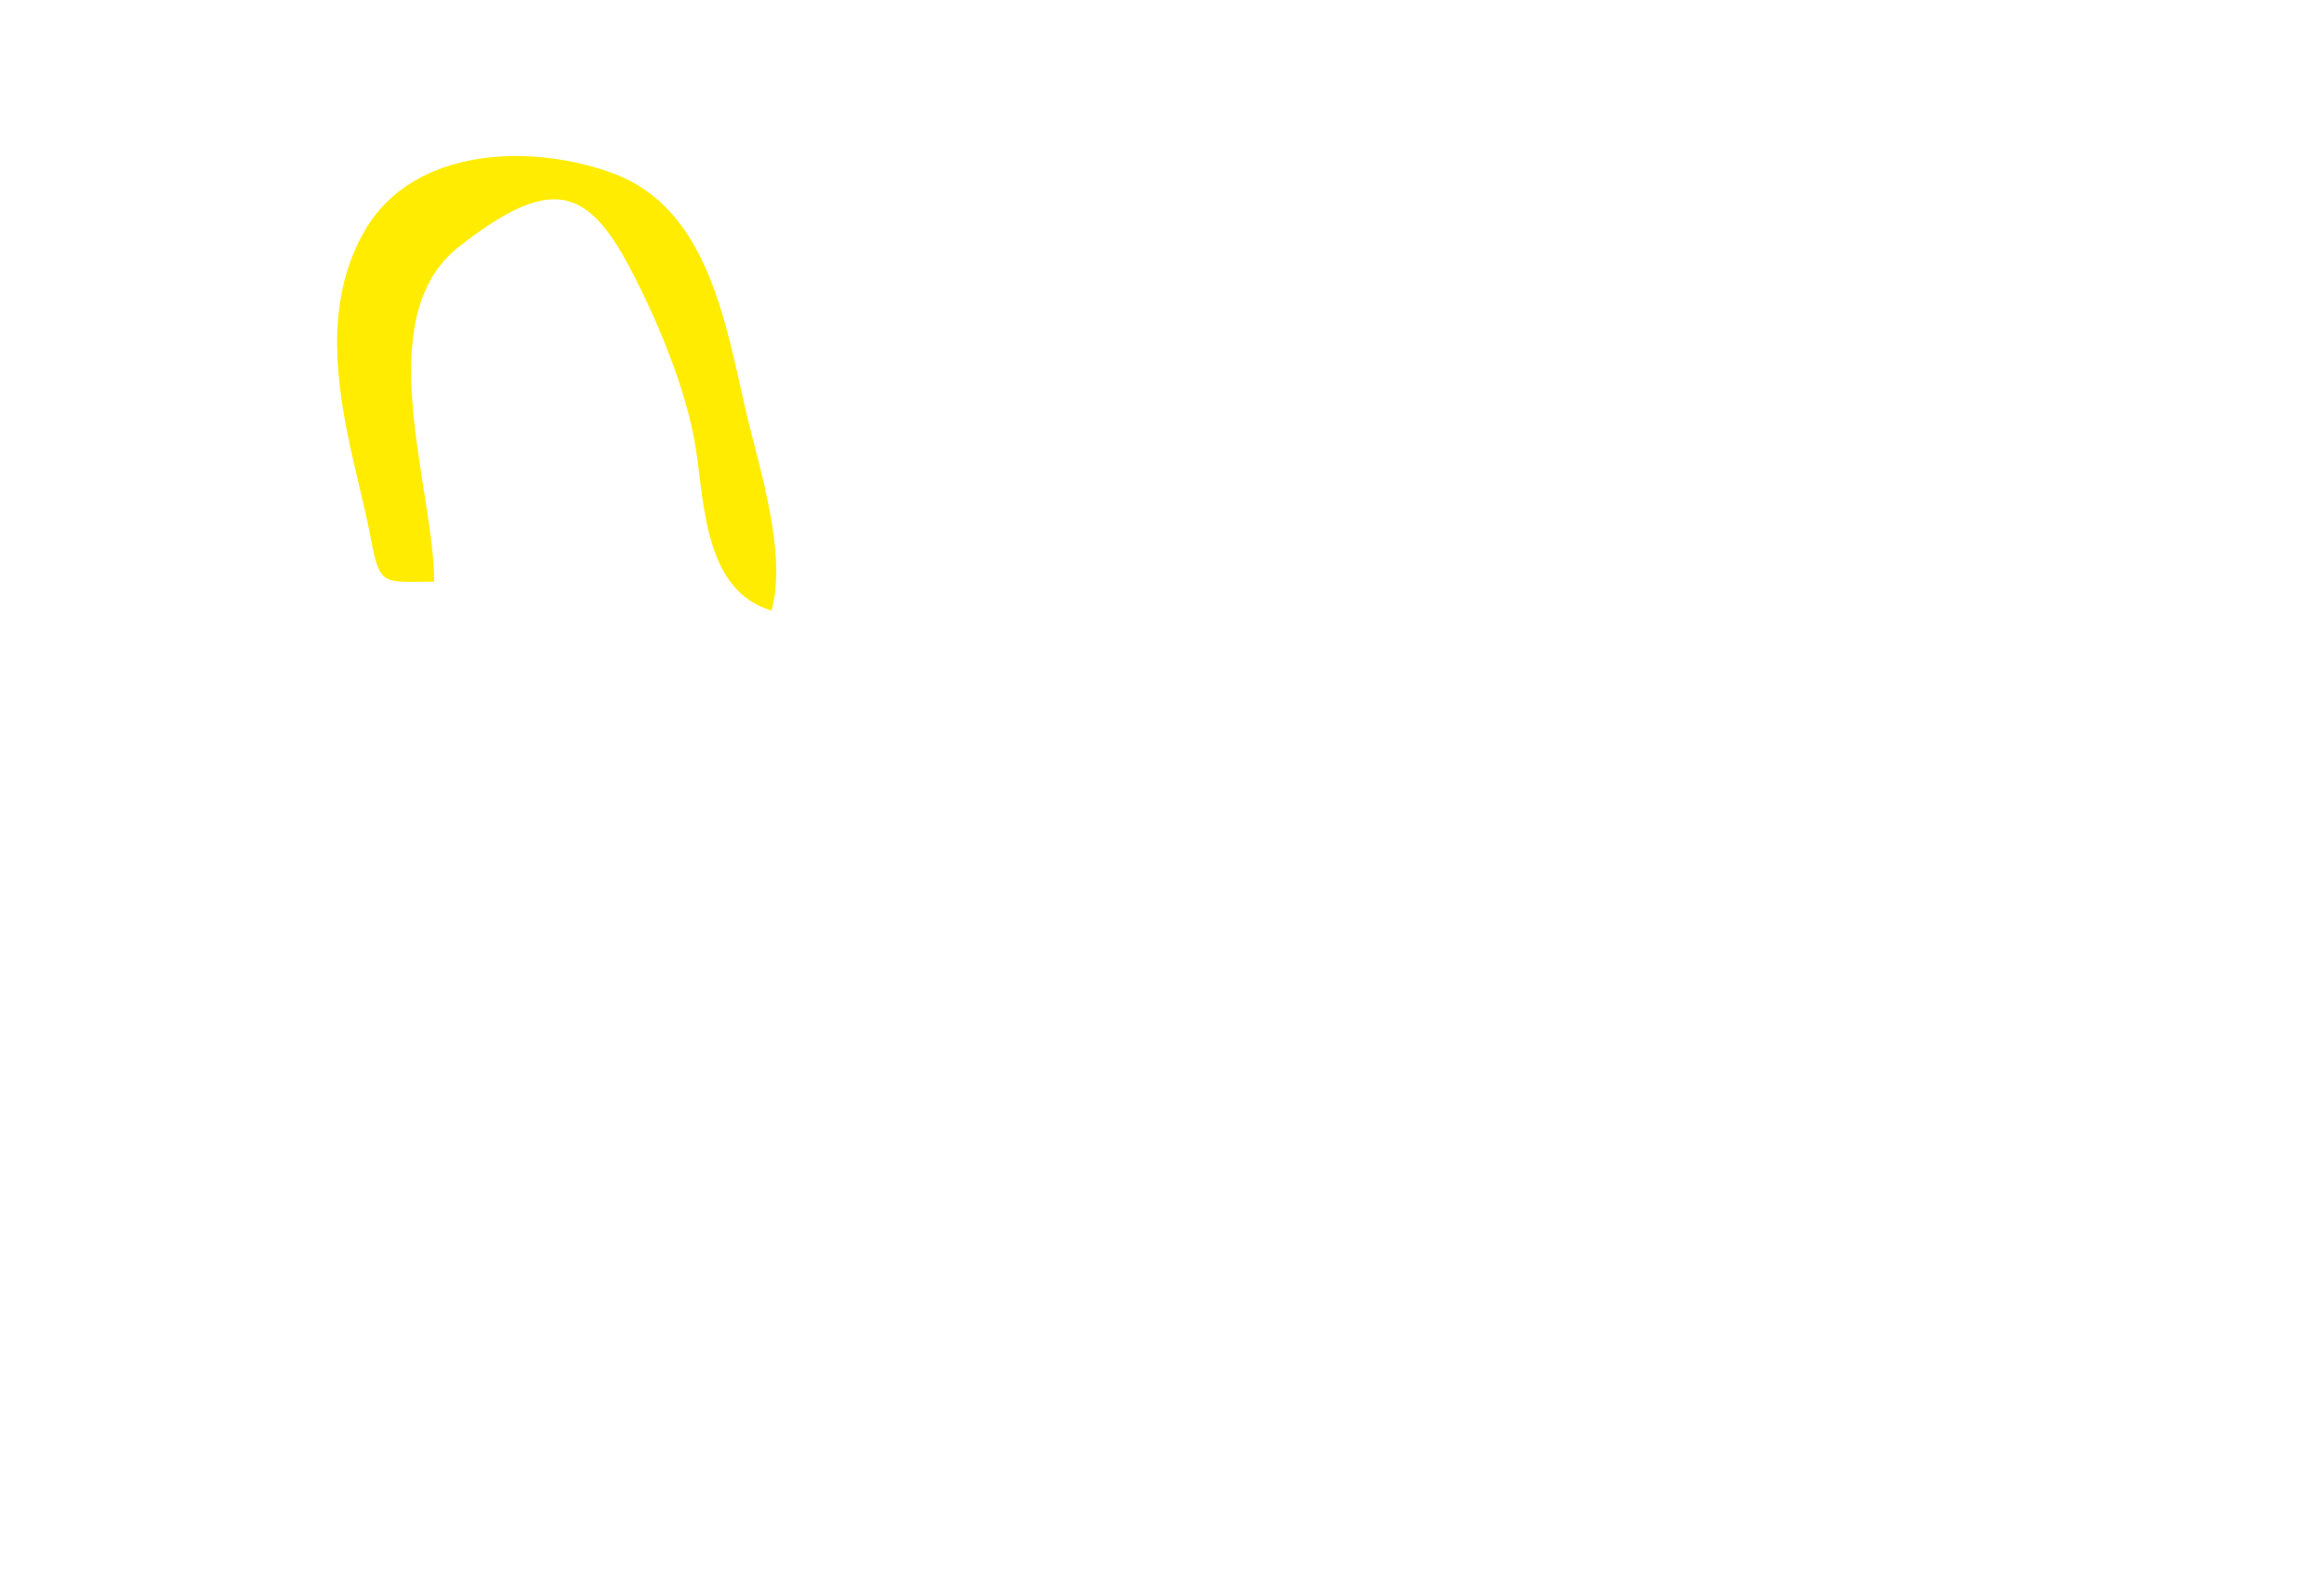
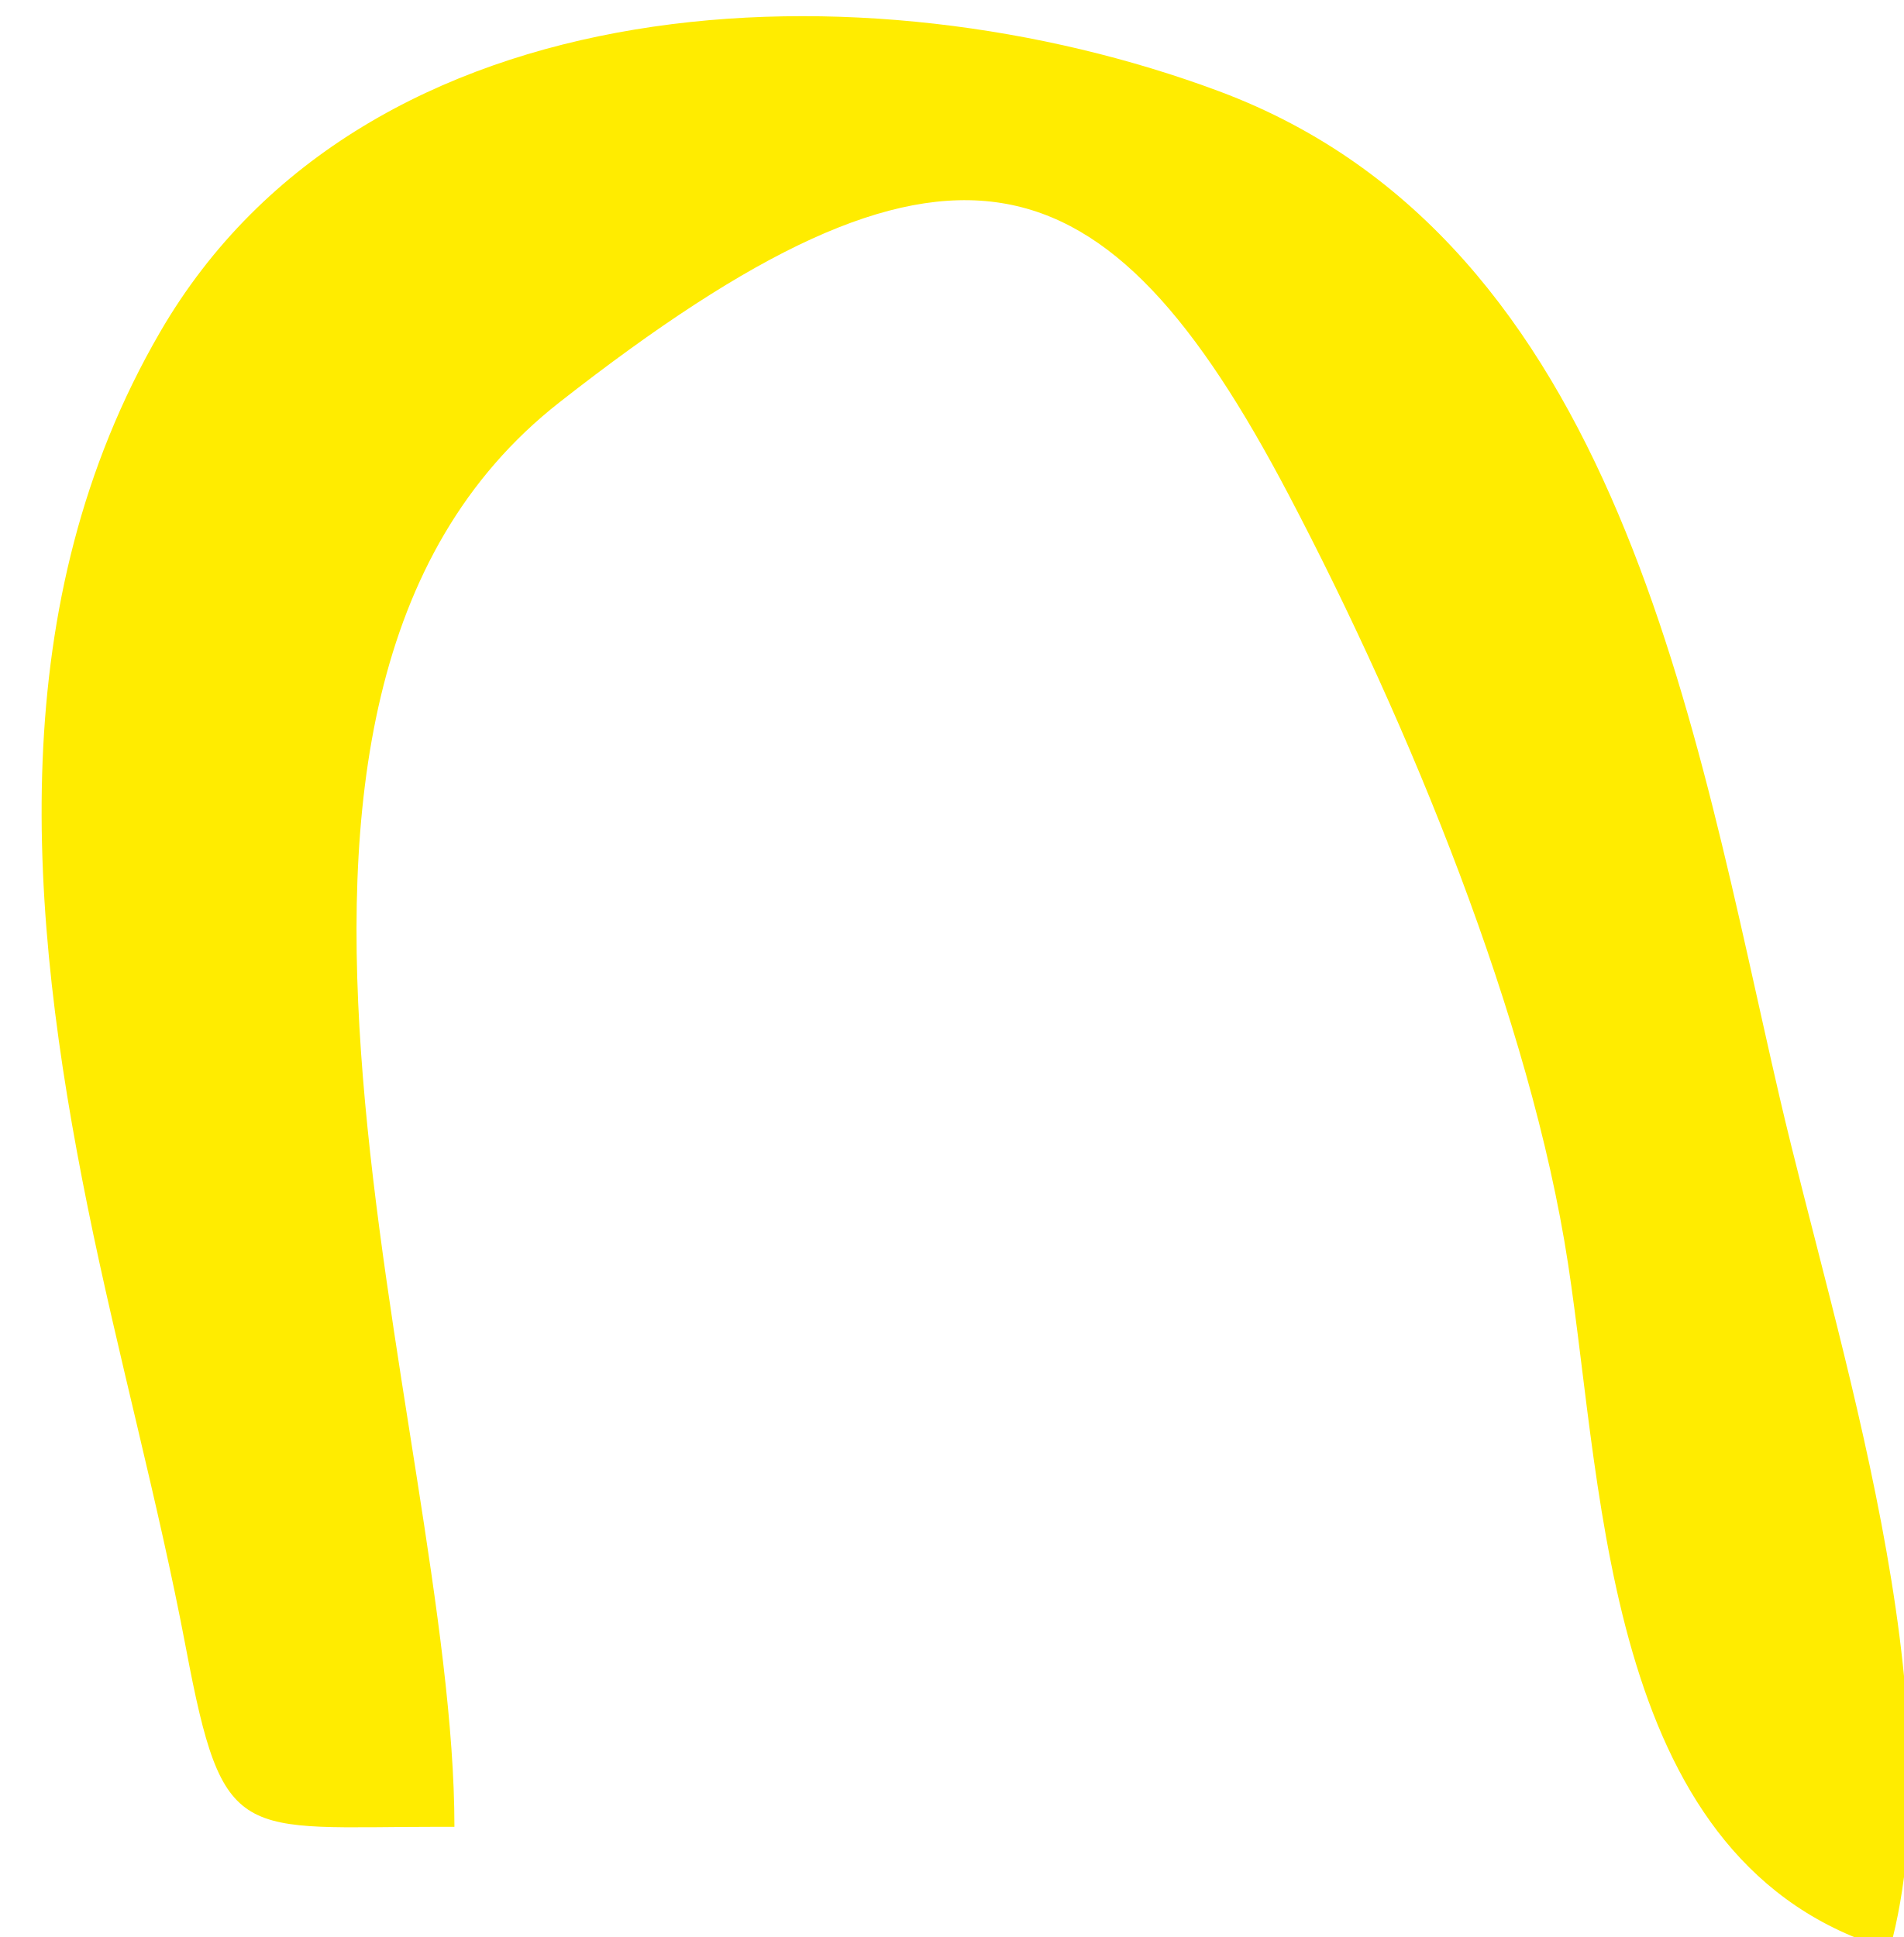
- <svg xmlns="http://www.w3.org/2000/svg" version="1.1" id="Layer_1" x="0px" y="0px" width="1118.67px" height="767.917px" viewBox="-81.333 20.417 1118.67 767.917" enable-background="new -81.333 20.417 1118.67 767.917" xml:space="preserve">
-   <path id="kabel1" clip-path="url(#SVGID_136_)" fill="#FFEC00" d="M126.056,300.443                            c-22.864,0-24.538,2.188-28.778-20.207c-3.172-16.759-7.736-33.22-11.122-49.933                            c-6.754-33.339-9.571-68.394,8.183-99.004c23.273-40.124,80.042-42.136,119.872-27.256                            c45.397,16.959,53.81,72.556,63.401,113.874c6.426,27.674,20.082,68.602,12.447,96.416                            c-32.071-9.414-32.285-50.727-36.396-77.617c-4.206-27.515-17.926-60.972-31.613-87.023                            c-20.794-39.581-38.473-44.987-82.52-10.454c-43.447,34.063-11.875,115.908-11.875,161.205" />
+ <svg xmlns="http://www.w3.org/2000/svg" version="1.1" id="Layer_1" x="0px" y="0px" width="57mm" height="58mm" viewBox="-81.333 20.417 215.433 219.213" enable-background="new -81.333 20.417 1118.67 767.917" xml:space="preserve">
+   <defs id="defs22" />
+   <path id="kabel1" clip-path="url(#SVGID_136_)" d="m -31.512,227.159 c -22.864,0 -24.538,2.188 -28.778,-20.207 -3.172,-16.759 -7.736,-33.22 -11.122,-49.933 -6.754,-33.339 -9.571,-68.394 8.183,-99.004 23.273,-40.124 80.042,-42.136 119.872,-27.256 45.397,16.959 53.81,72.556 63.401,113.874 6.426,27.674 20.082,68.602 12.447,96.416 -32.071,-9.414 -32.285,-50.727 -36.396,-77.617 -4.206,-27.515 -17.926,-60.972 -31.613,-87.023 -20.794,-39.581 -38.473,-44.987 -82.52,-10.454 -43.447,34.063 -11.875,115.908 -11.875,161.205" style="fill:#ffec00" />
</svg>
